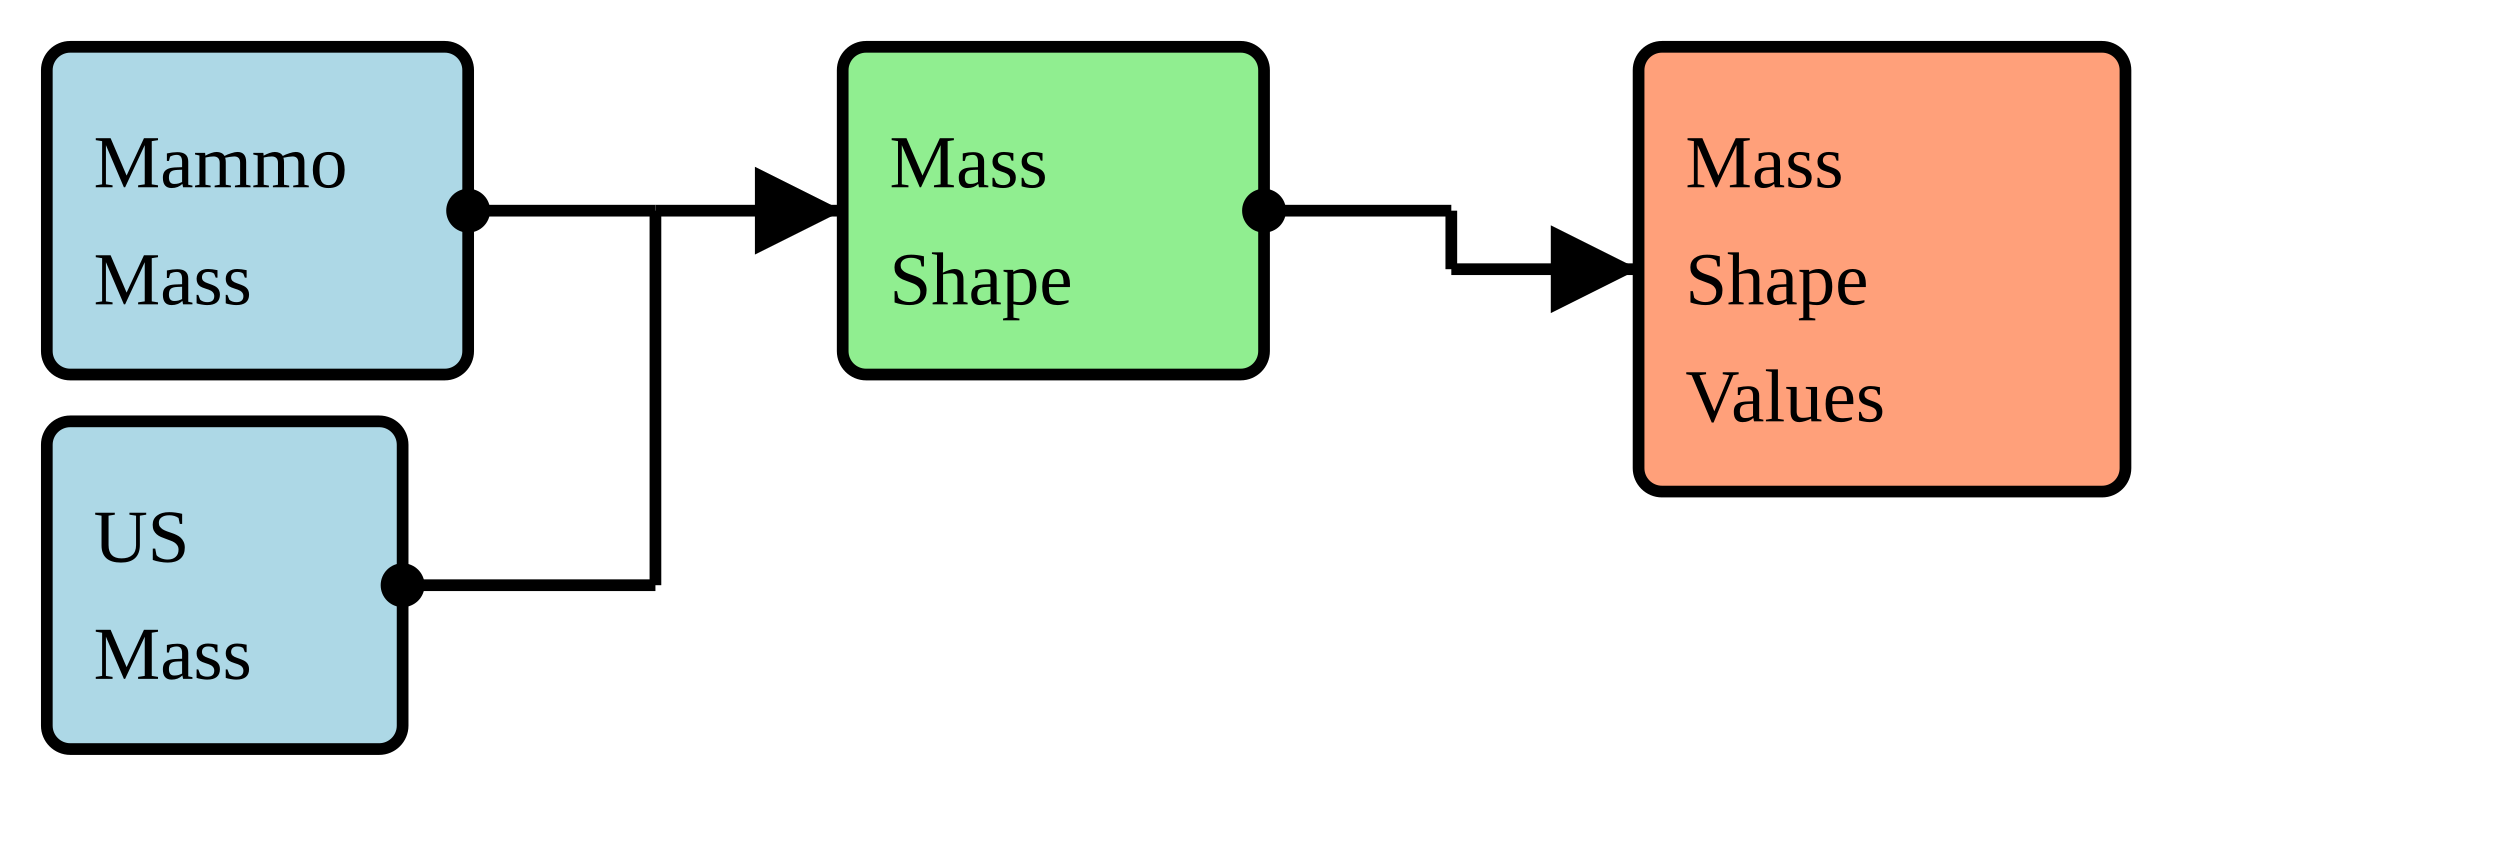
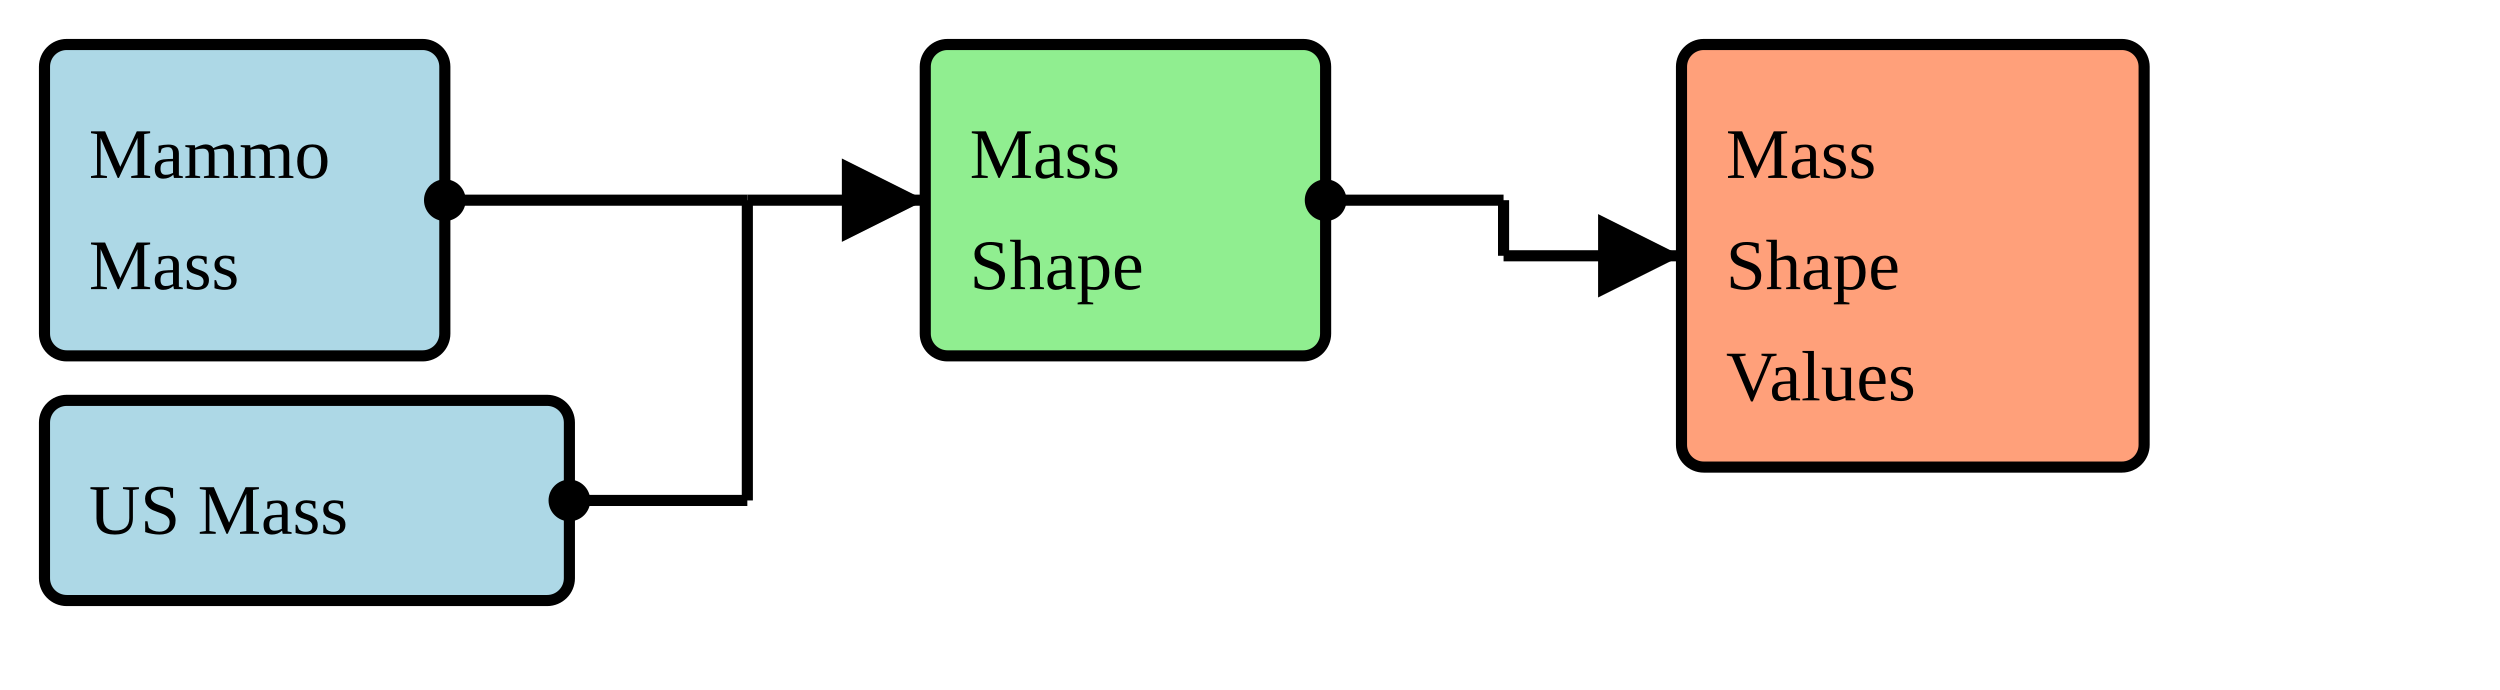
- <svg xmlns="http://www.w3.org/2000/svg" version="1.1" width="400.5" height="135">
+ <svg xmlns="http://www.w3.org/2000/svg" version="1.1" width="421.5" height="116.25">
  <defs>
    <marker id="arrowStart" markerWidth="3.75" markerHeight="3.75" markerUnits="px" refX="1.875" refY="1.875">
      <circle fill="Black" stroke-width="0" cx="1.875" cy="1.875" r="1.875" />
    </marker>
    <marker id="arrowEnd" markerWidth="7.5" markerHeight="7.5" markerUnits="px" refX="7.5" refY="3.75">
      <polygon fill="Black" stroke-width="0" points="0 0 7.5 3.75 0 7.5" />
    </marker>
  </defs>
  <g>
    <g>
      <rect fill="LightBlue" stroke="Black" stroke-width="1.875" x="7.5" y="7.5" width="67.5" height="52.5" rx="3.75" ry="3.75" />
      <a href="./StructureDefinition-BreastRadMammoMass.html" target="_blank">
        <text x="15" y="30">Mammo</text>
      </a>
      <a href="./StructureDefinition-BreastRadMammoMass.html" target="_blank">
        <text x="15" y="48.75">Mass</text>
      </a>
    </g>
    <g>
-       <rect fill="LightBlue" stroke="Black" stroke-width="1.875" x="7.5" y="67.5" width="57" height="52.5" rx="3.75" ry="3.75" />
+       <rect fill="LightBlue" stroke="Black" stroke-width="1.875" x="7.5" y="67.5" width="88.5" height="33.75" rx="3.75" ry="3.75" />
      <a href="./StructureDefinition-BreastRadUSMass.html" target="_blank">
-         <text x="15" y="90">US</text>
-       </a>
-       <a href="./StructureDefinition-BreastRadUSMass.html" target="_blank">
-         <text x="15" y="108.75">Mass</text>
+         <text x="15" y="90">US Mass</text>
      </a>
    </g>
-     <line stroke="Black" stroke-width="1.875" marker-end="url(#arrowEnd)" x1="105" y1="33.75" x2="135" y2="33.75" />
-     <line stroke="Black" stroke-width="1.875" marker-start="url(#arrowStart)" x1="75" y1="33.75" x2="105" y2="33.75" />
-     <line stroke="Black" stroke-width="1.875" marker-start="url(#arrowStart)" x1="64.5" y1="93.75" x2="105" y2="93.75" />
-     <line stroke="Black" stroke-width="1.875" x1="105" y1="33.75" x2="105" y2="93.75" />
+     <line stroke="Black" stroke-width="1.875" marker-end="url(#arrowEnd)" x1="126" y1="33.75" x2="156" y2="33.75" />
+     <line stroke="Black" stroke-width="1.875" marker-start="url(#arrowStart)" x1="75" y1="33.75" x2="126" y2="33.75" />
+     <line stroke="Black" stroke-width="1.875" marker-start="url(#arrowStart)" x1="96" y1="84.375" x2="126" y2="84.375" />
+     <line stroke="Black" stroke-width="1.875" x1="126" y1="33.75" x2="126" y2="84.375" />
  </g>
  <g>
    <g>
-       <rect fill="LightGreen" stroke="Black" stroke-width="1.875" x="135" y="7.5" width="67.5" height="52.5" rx="3.75" ry="3.75" />
-       <text x="142.5" y="30">Mass</text>
-       <text x="142.5" y="48.75">Shape</text>
+       <rect fill="LightGreen" stroke="Black" stroke-width="1.875" x="156" y="7.5" width="67.5" height="52.5" rx="3.75" ry="3.75" />
+       <text x="163.5" y="30">Mass</text>
+       <text x="163.5" y="48.75">Shape</text>
    </g>
-     <line stroke="Black" stroke-width="1.875" marker-end="url(#arrowEnd)" x1="232.5" y1="43.125" x2="262.5" y2="43.125" />
-     <line stroke="Black" stroke-width="1.875" marker-start="url(#arrowStart)" x1="202.5" y1="33.75" x2="232.5" y2="33.75" />
-     <line stroke="Black" stroke-width="1.875" x1="232.5" y1="33.75" x2="232.5" y2="43.125" />
+     <line stroke="Black" stroke-width="1.875" marker-end="url(#arrowEnd)" x1="253.5" y1="43.125" x2="283.5" y2="43.125" />
+     <line stroke="Black" stroke-width="1.875" marker-start="url(#arrowStart)" x1="223.5" y1="33.75" x2="253.5" y2="33.75" />
+     <line stroke="Black" stroke-width="1.875" x1="253.5" y1="33.75" x2="253.5" y2="43.125" />
  </g>
  <g>
    <g>
-       <rect fill="LightSalmon" stroke="Black" stroke-width="1.875" x="262.5" y="7.5" width="78" height="71.25" rx="3.75" ry="3.75" />
+       <rect fill="LightSalmon" stroke="Black" stroke-width="1.875" x="283.5" y="7.5" width="78" height="71.25" rx="3.75" ry="3.75" />
      <a href="./ValueSet-BreastRadMassShapeVS.html" target="_blank">
-         <text x="270" y="30">Mass</text>
+         <text x="291" y="30">Mass</text>
      </a>
      <a href="./ValueSet-BreastRadMassShapeVS.html" target="_blank">
-         <text x="270" y="48.75">Shape</text>
+         <text x="291" y="48.75">Shape</text>
      </a>
      <a href="./ValueSet-BreastRadMassShapeVS.html" target="_blank">
-         <text x="270" y="67.5">Values</text>
+         <text x="291" y="67.5">Values</text>
      </a>
    </g>
  </g>
</svg>
